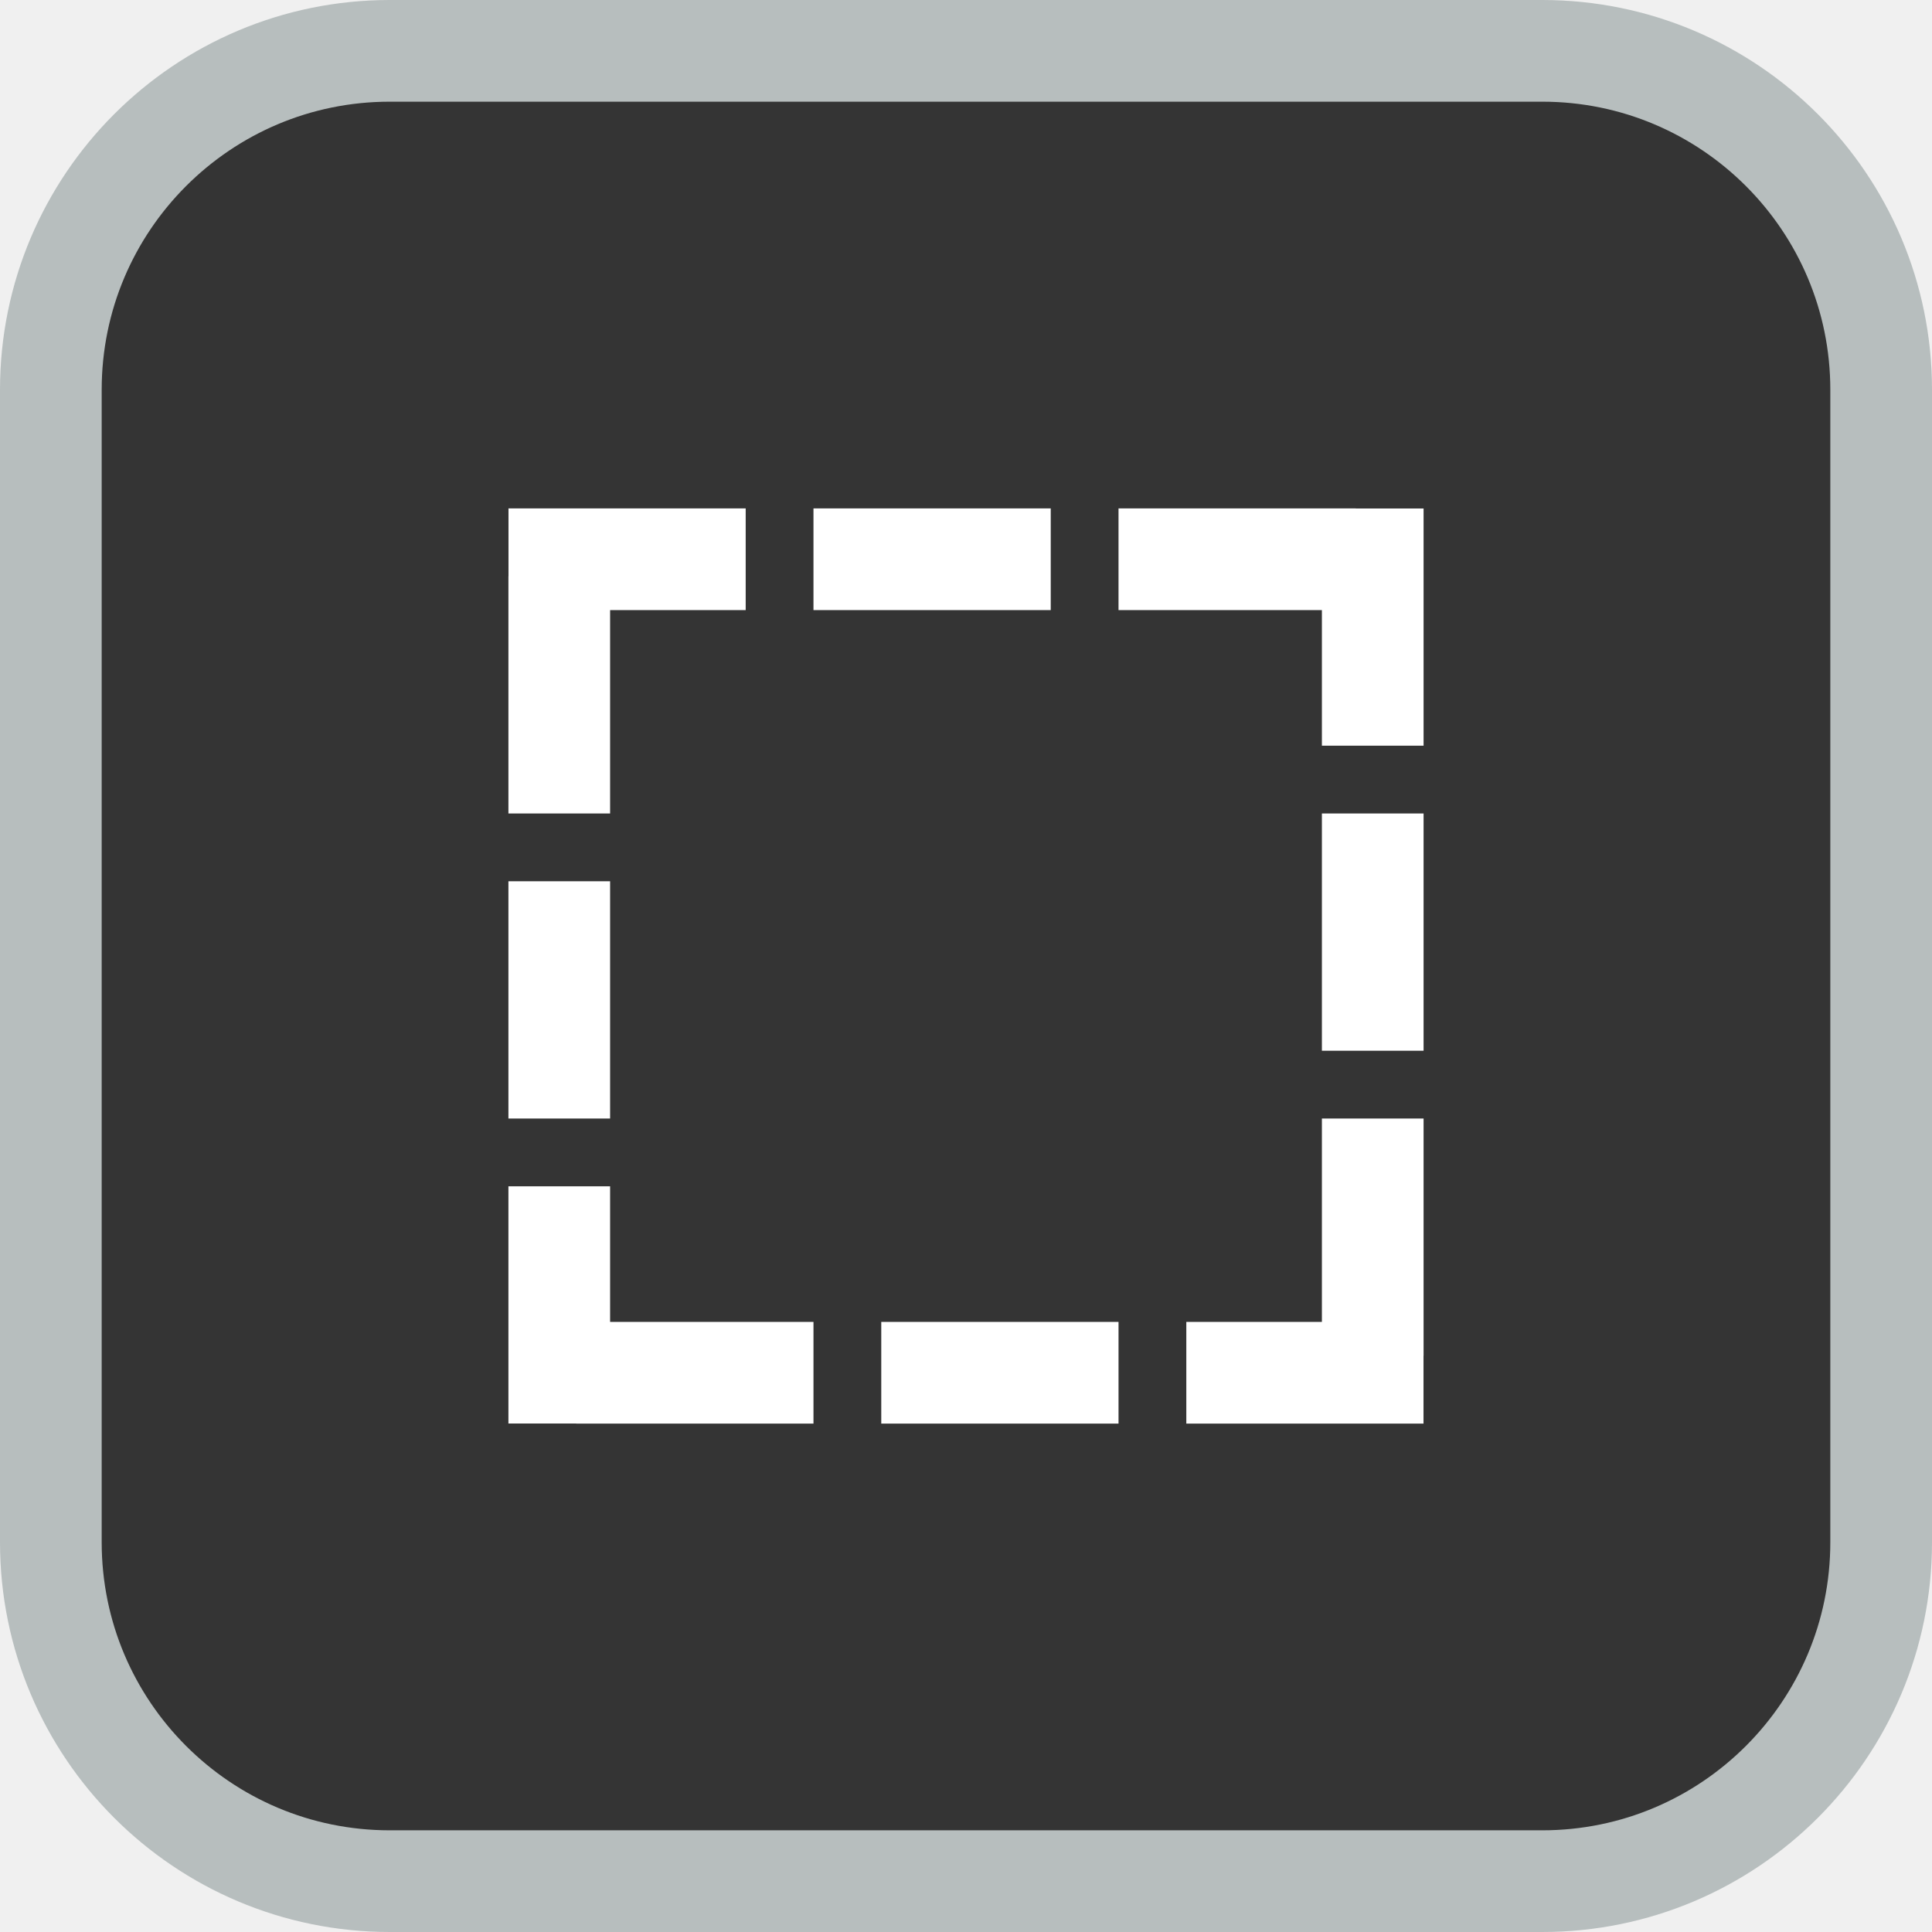
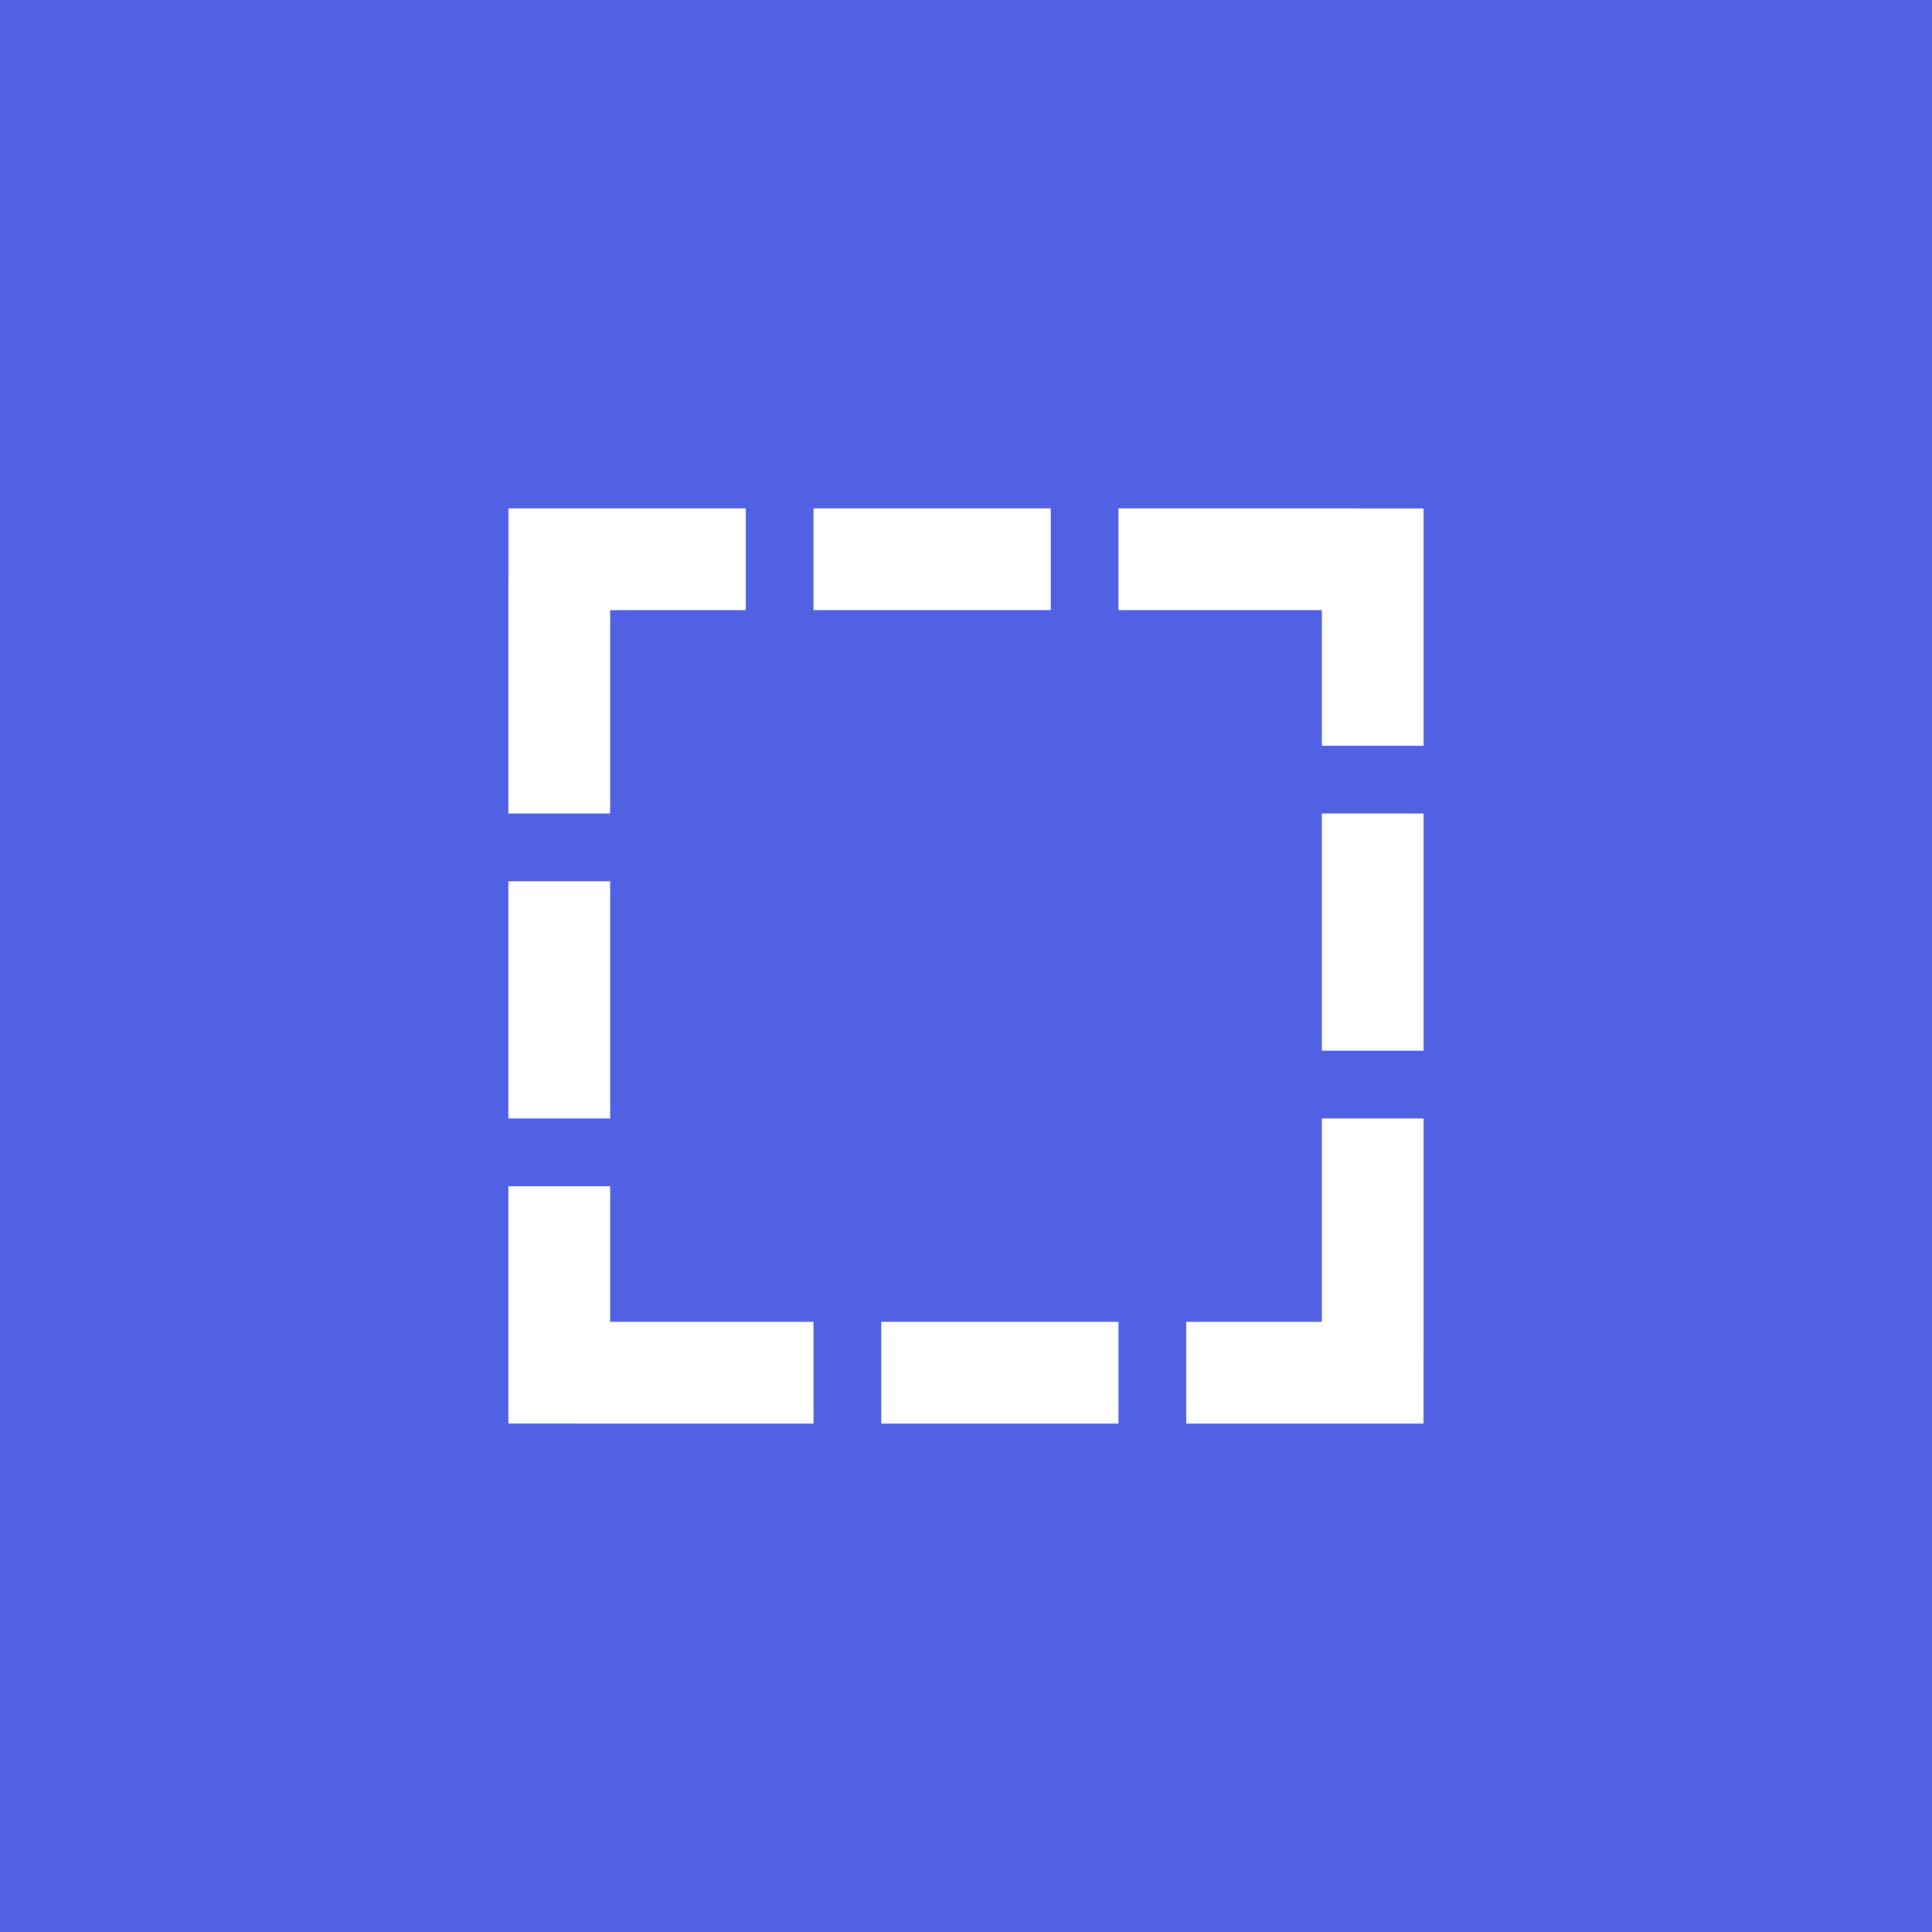
<svg xmlns="http://www.w3.org/2000/svg" xmlns:xlink="http://www.w3.org/1999/xlink" width="57px" height="57px" viewBox="0 0 57 57" version="1.1">
  <defs>
    <polygon id="path-1" points="15 15 42 15 42 42 15 42" />
    <mask id="mask-2" maskContentUnits="userSpaceOnUse" maskUnits="objectBoundingBox" x="0" y="0" width="27" height="27" fill="white">
      <use xlink:href="#path-1" />
    </mask>
  </defs>
  <g id="Page-1" stroke="none" stroke-width="1" fill="none" fill-rule="evenodd">
    <g id="lasso-selected">
-       <rect id="Rectangle" stroke="#B7BEBE" stroke-width="3" fill="#343434" x="1.5" y="1.5" width="54" height="54" rx="10" />
+       <rect id="Rectangle" fill="#5061E4" x="0" y="0" width="57" height="57" />
      <use id="Rectangle-2" stroke="#FFFFFF" mask="url(#mask-2)" stroke-width="6" stroke-dasharray="7,2" xlink:href="#path-1" />
    </g>
  </g>
</svg>
